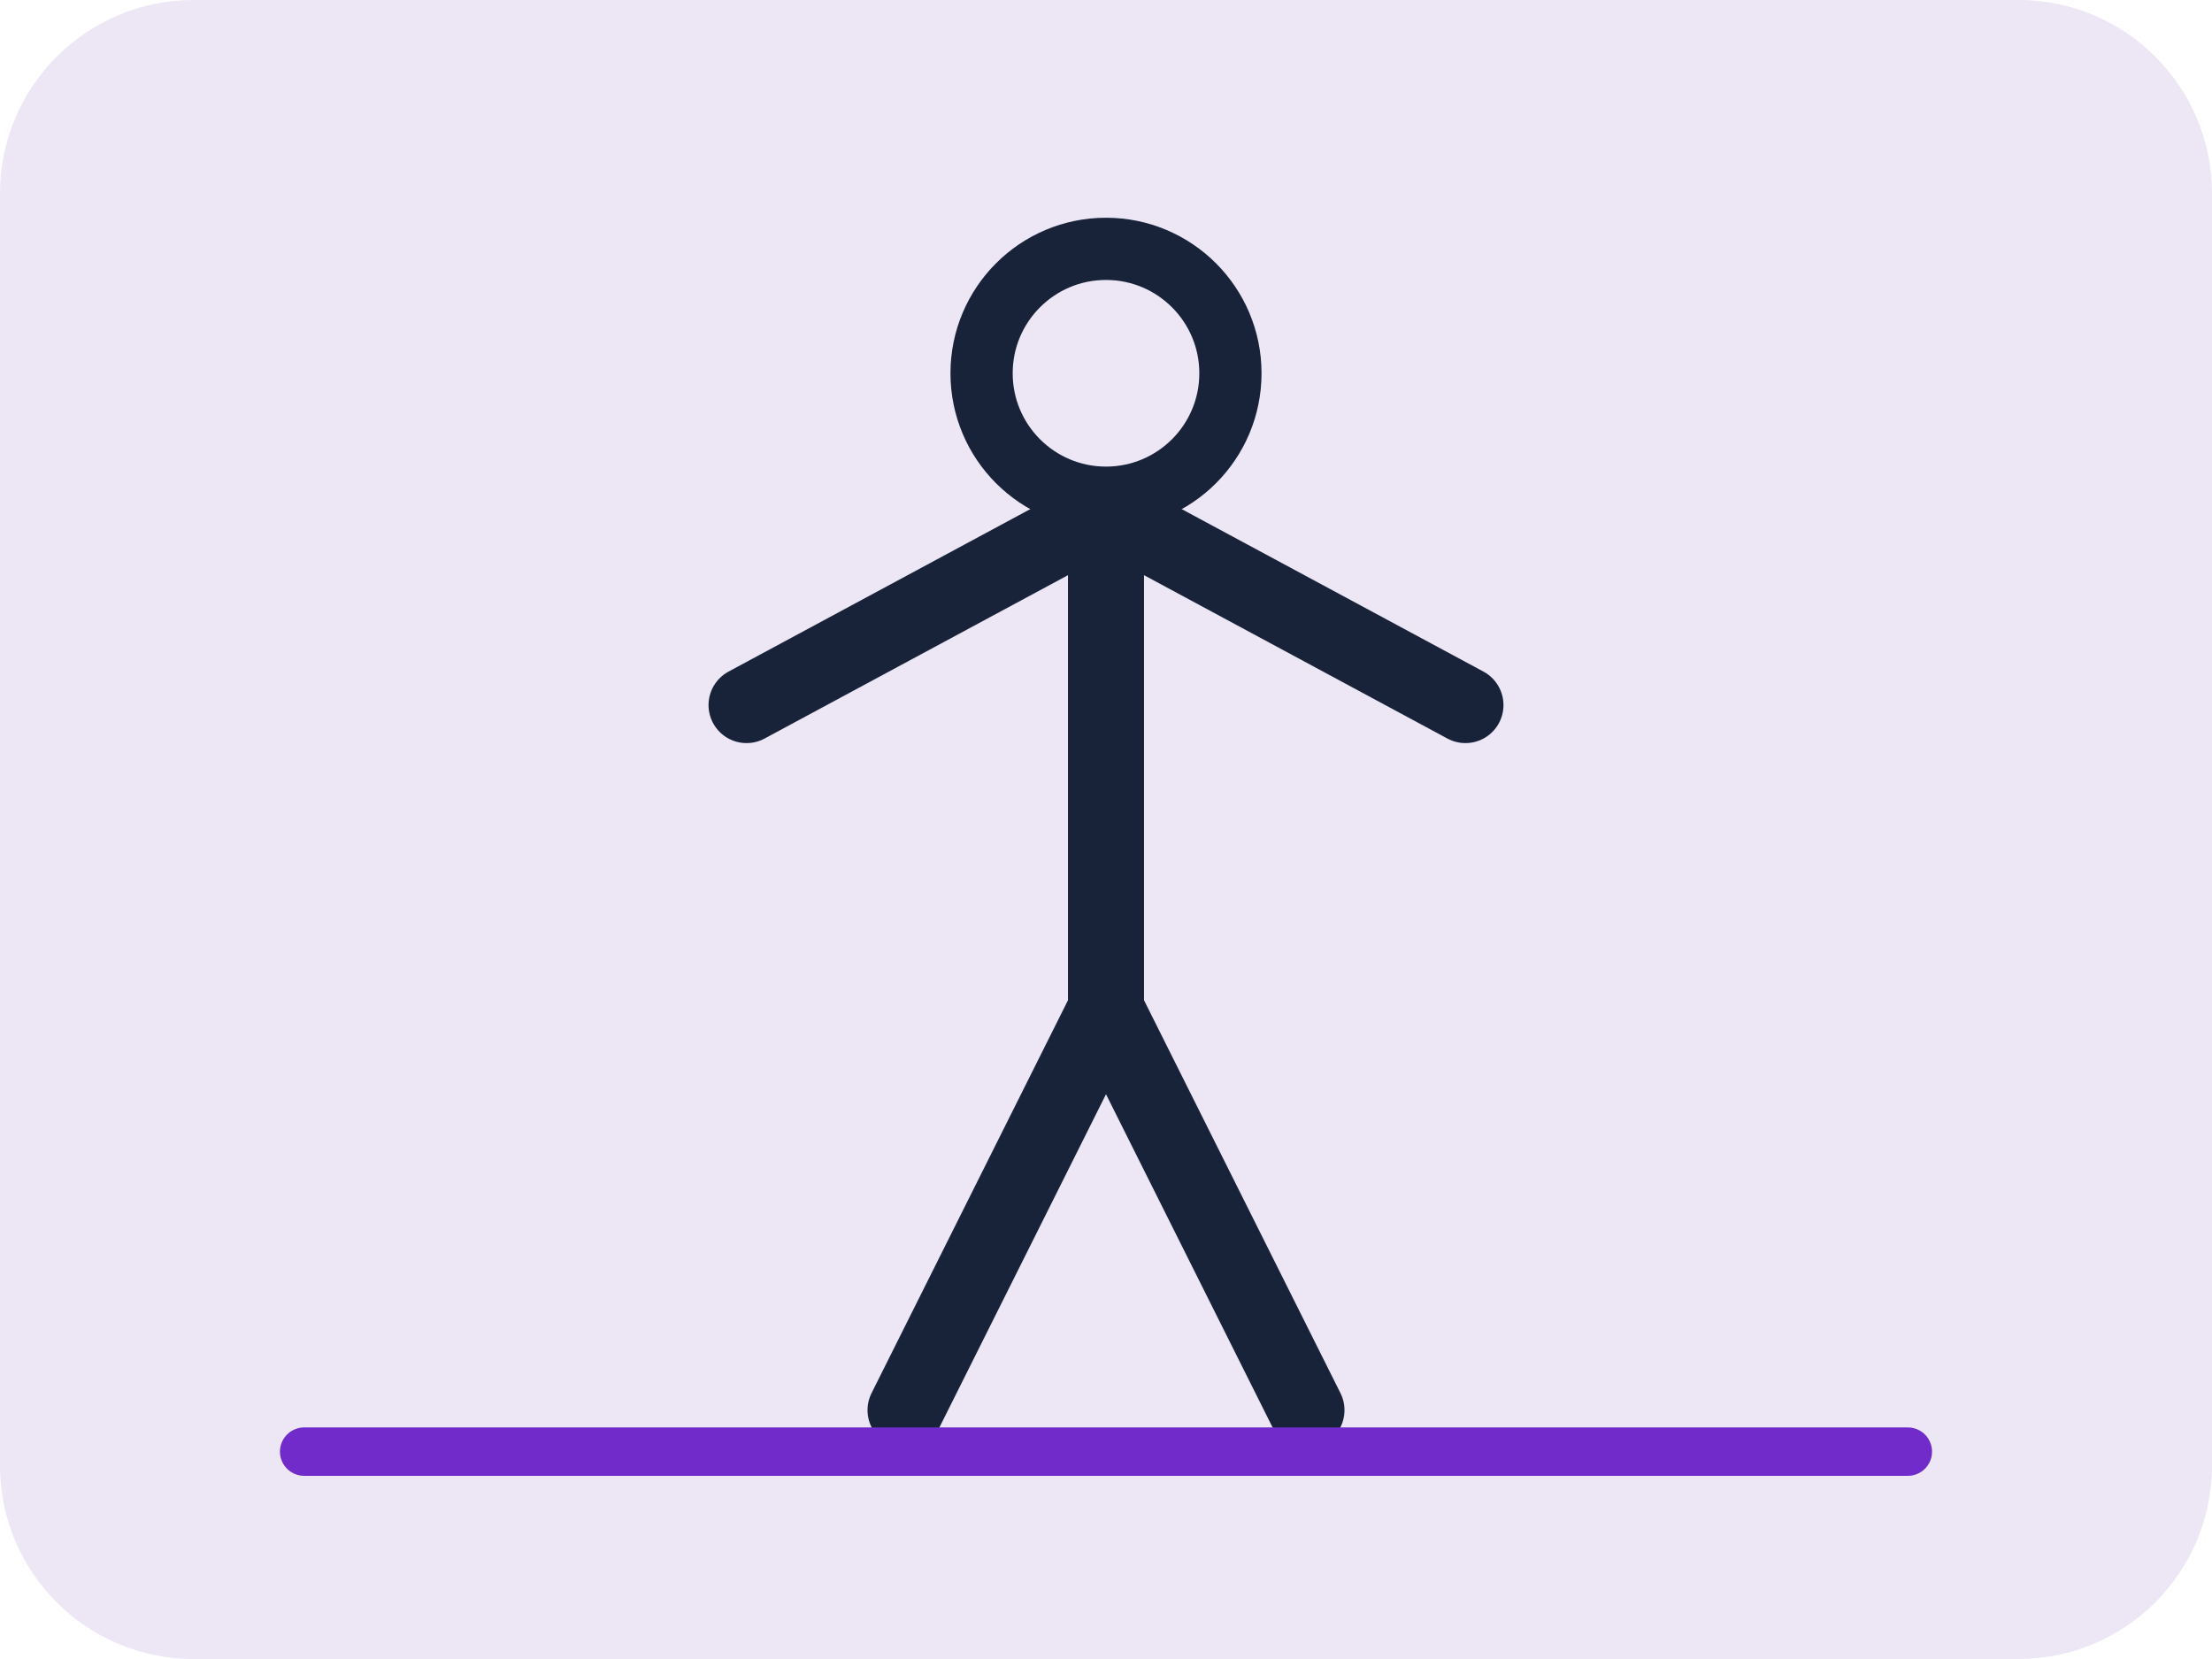
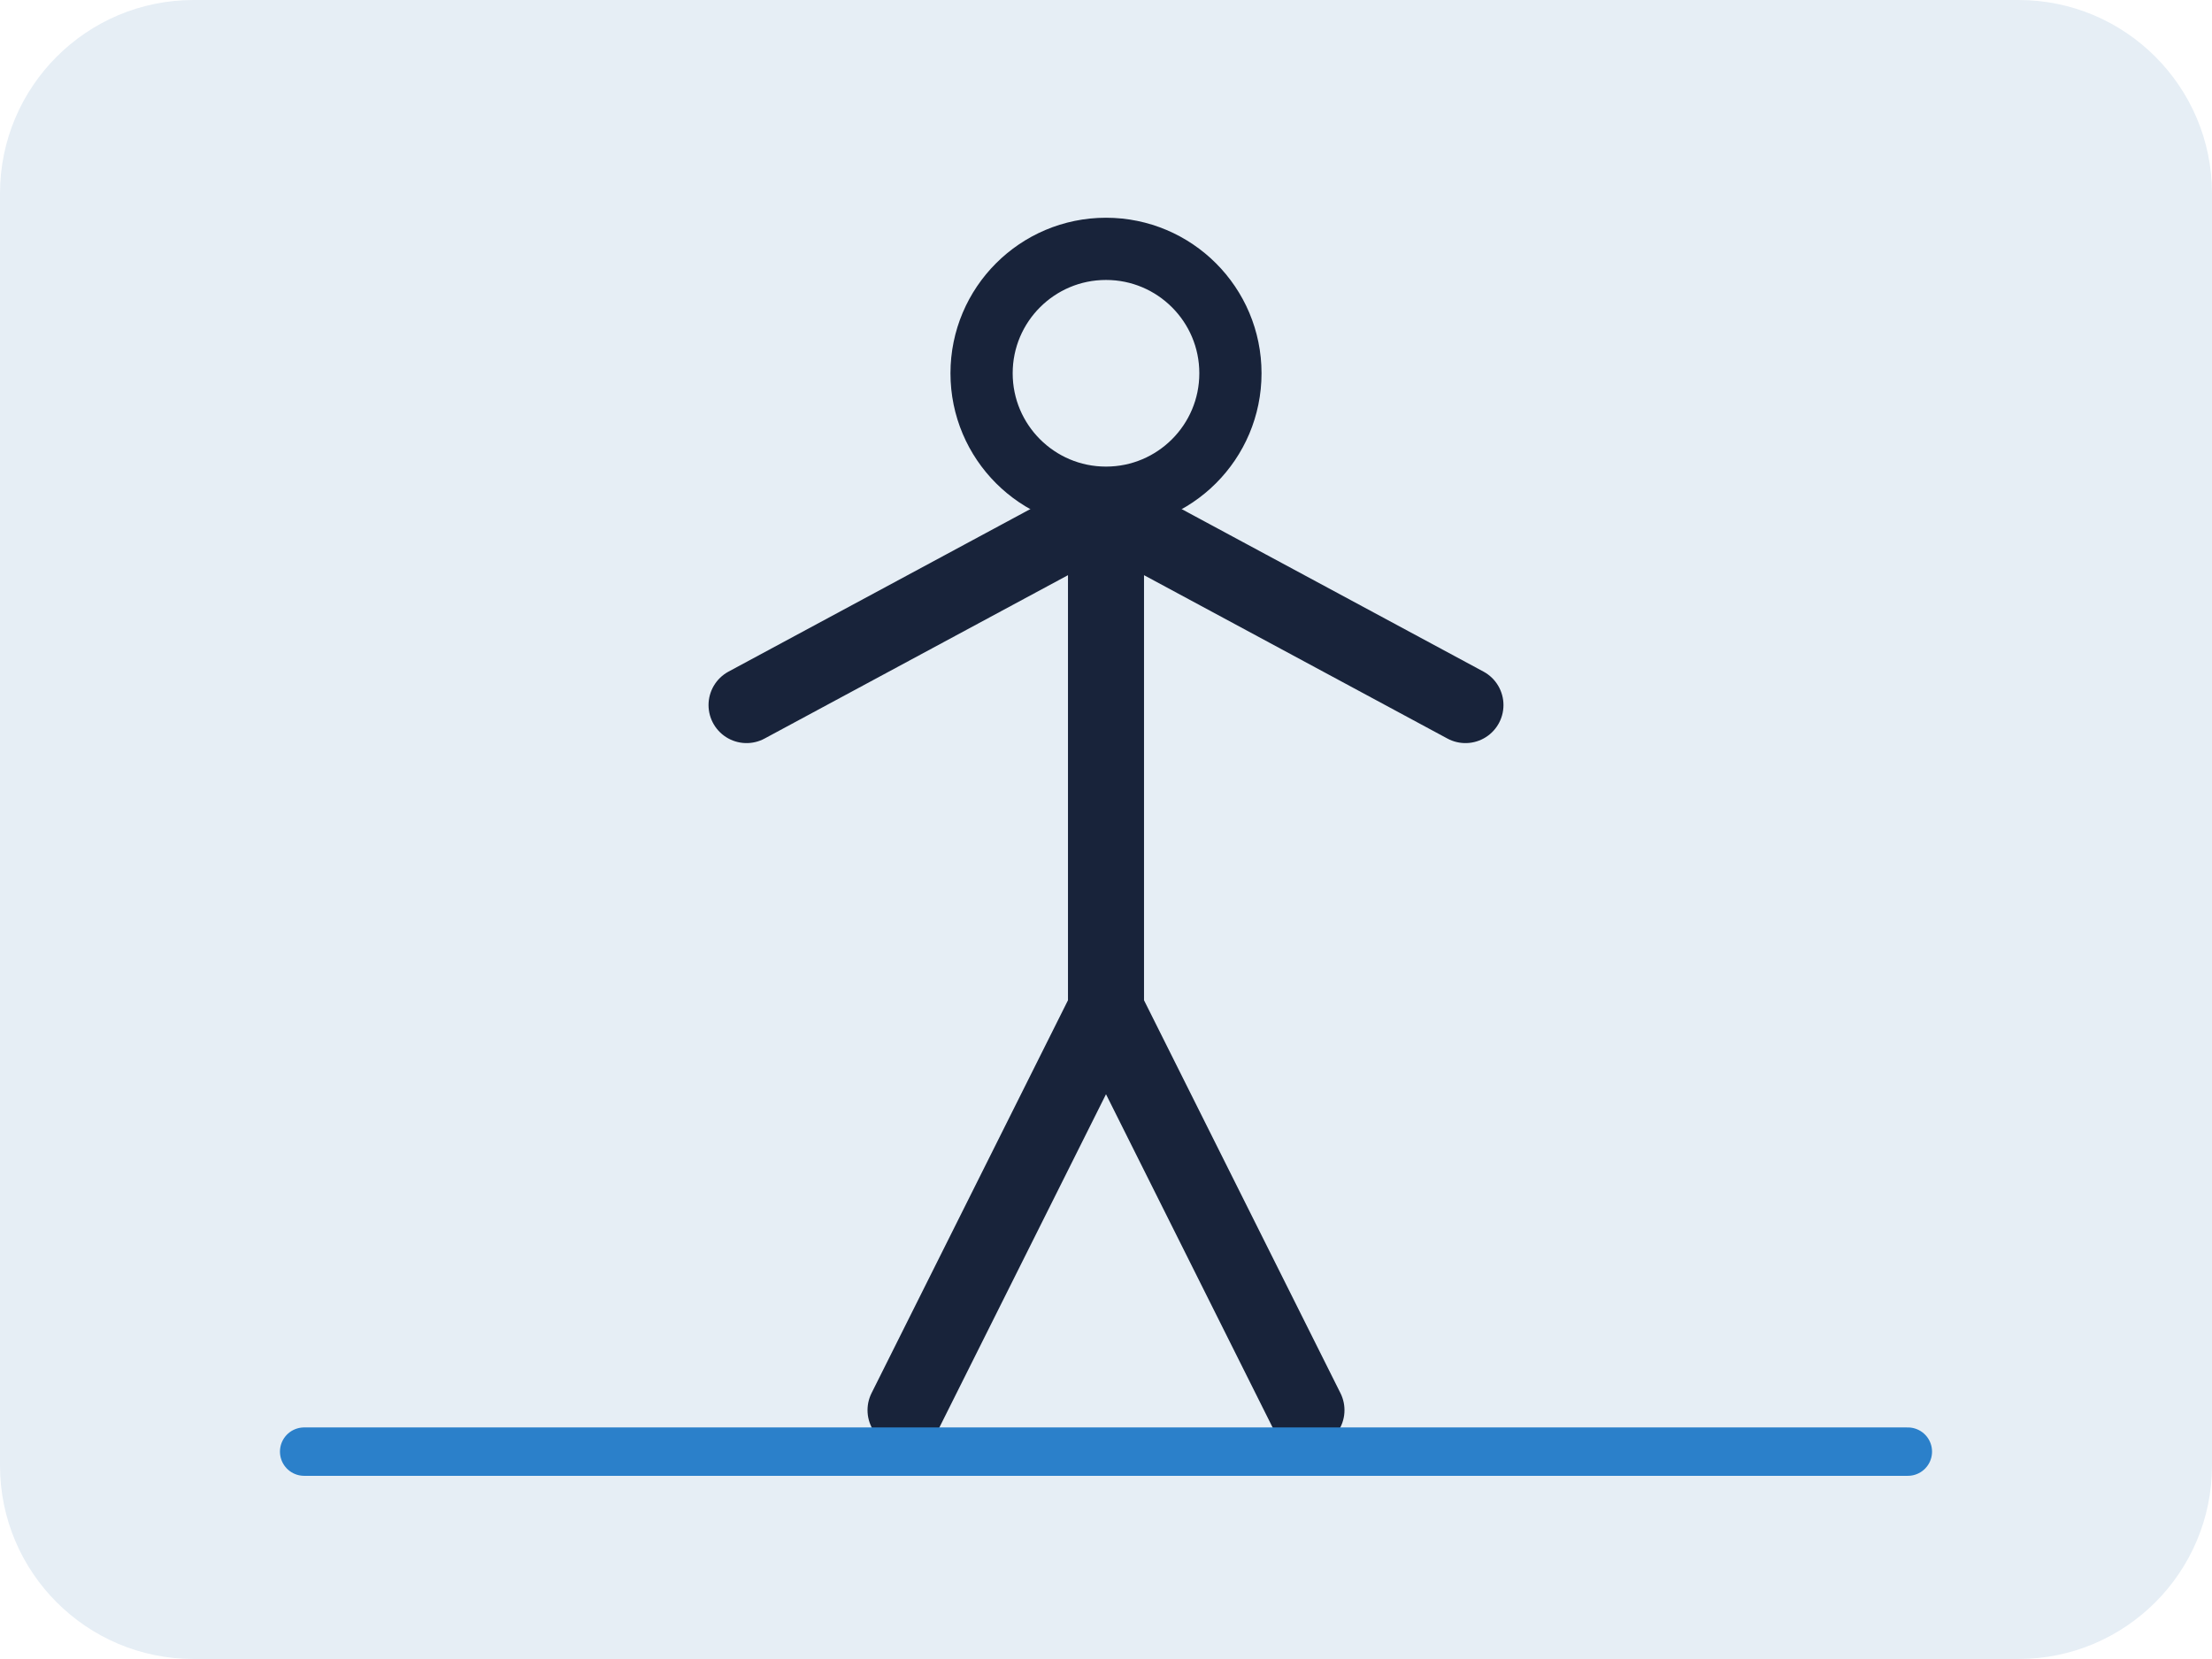
<svg xmlns="http://www.w3.org/2000/svg" viewBox="0 0 320 240" role="img" aria-labelledby="title">
-   <rect width="320" height="240" rx="28" fill="hsl(266 42% 93%)" />
+   <rect width="320" height="240" rx="28" fill="hsl(208 42% 93%)" />
  <circle cx="160" cy="54" r="18" fill="none" stroke="#18233a" stroke-width="9" />
  <path d="M160 76v72M160 74l-52 28M160 74l52 28M160 146l-29 58M160 146l29 58" fill="none" stroke="#18233a" stroke-width="11" stroke-linecap="round" stroke-linejoin="round" />
-   <path d="M44 210h232" stroke="hsl(266 65% 48%)" stroke-width="7" stroke-linecap="round" />
+   <path d="M44 210h232" stroke="hsl(208 65% 48%)" stroke-width="7" stroke-linecap="round" />
</svg>
